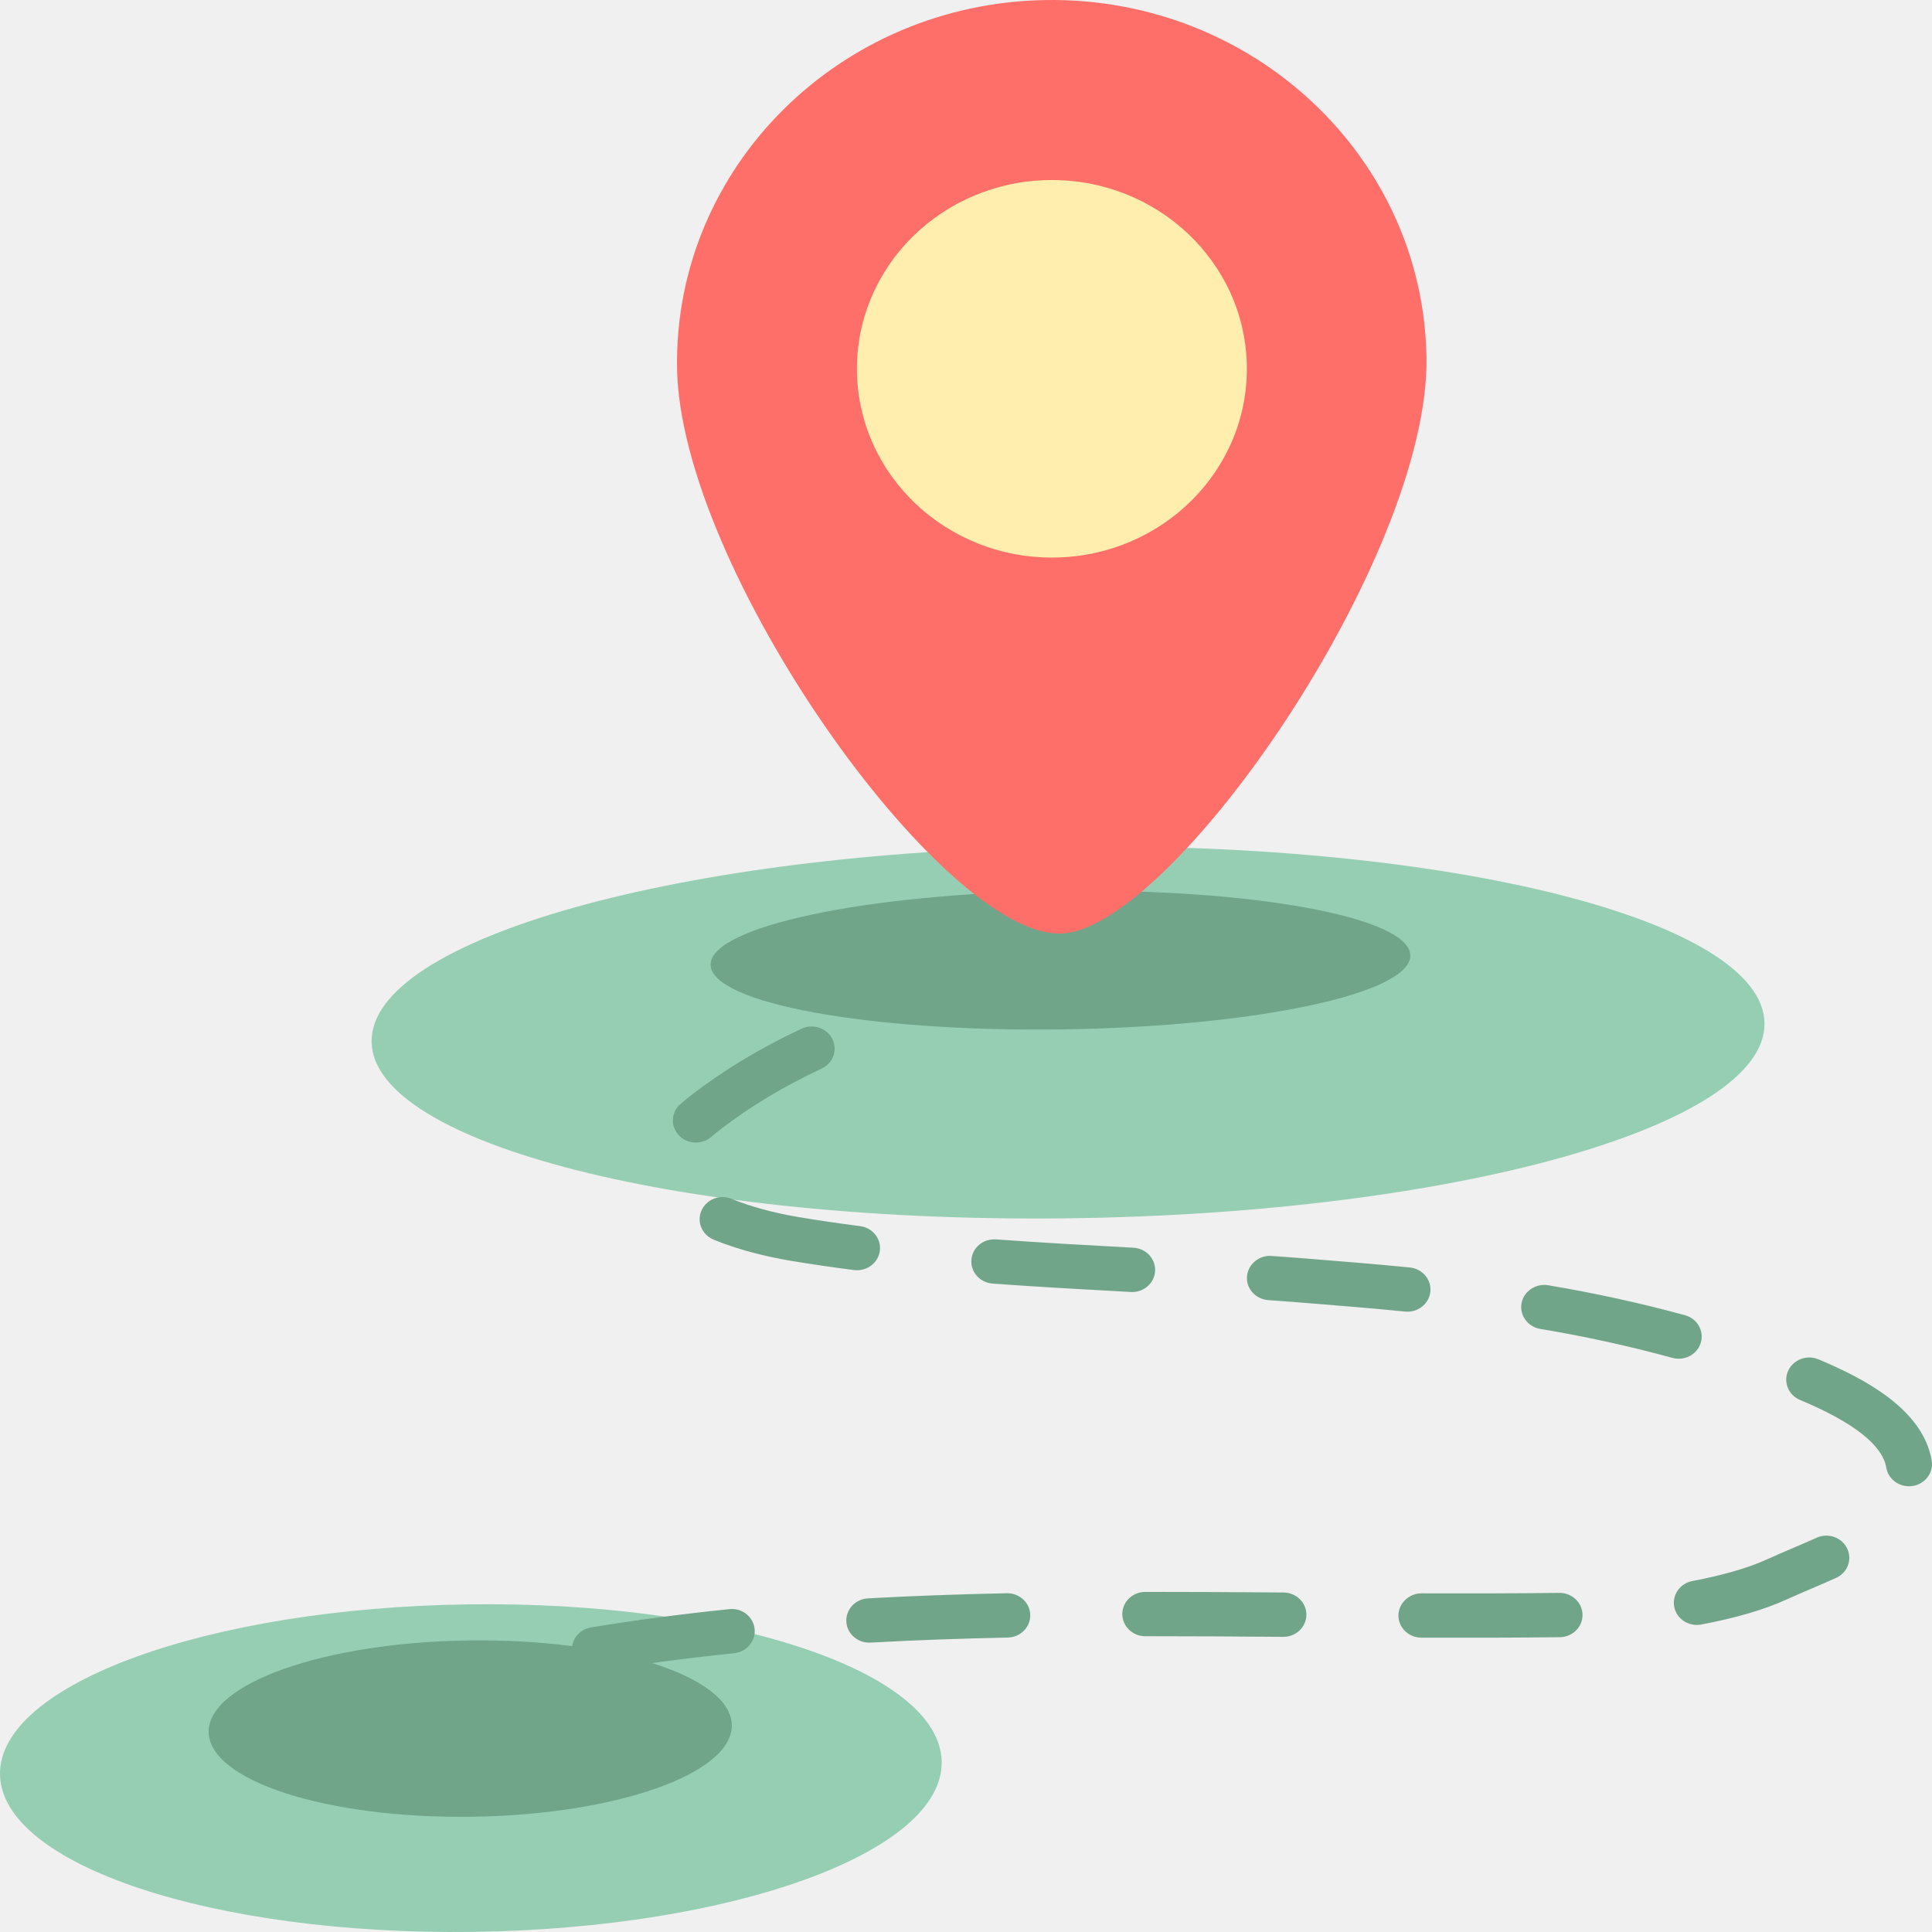
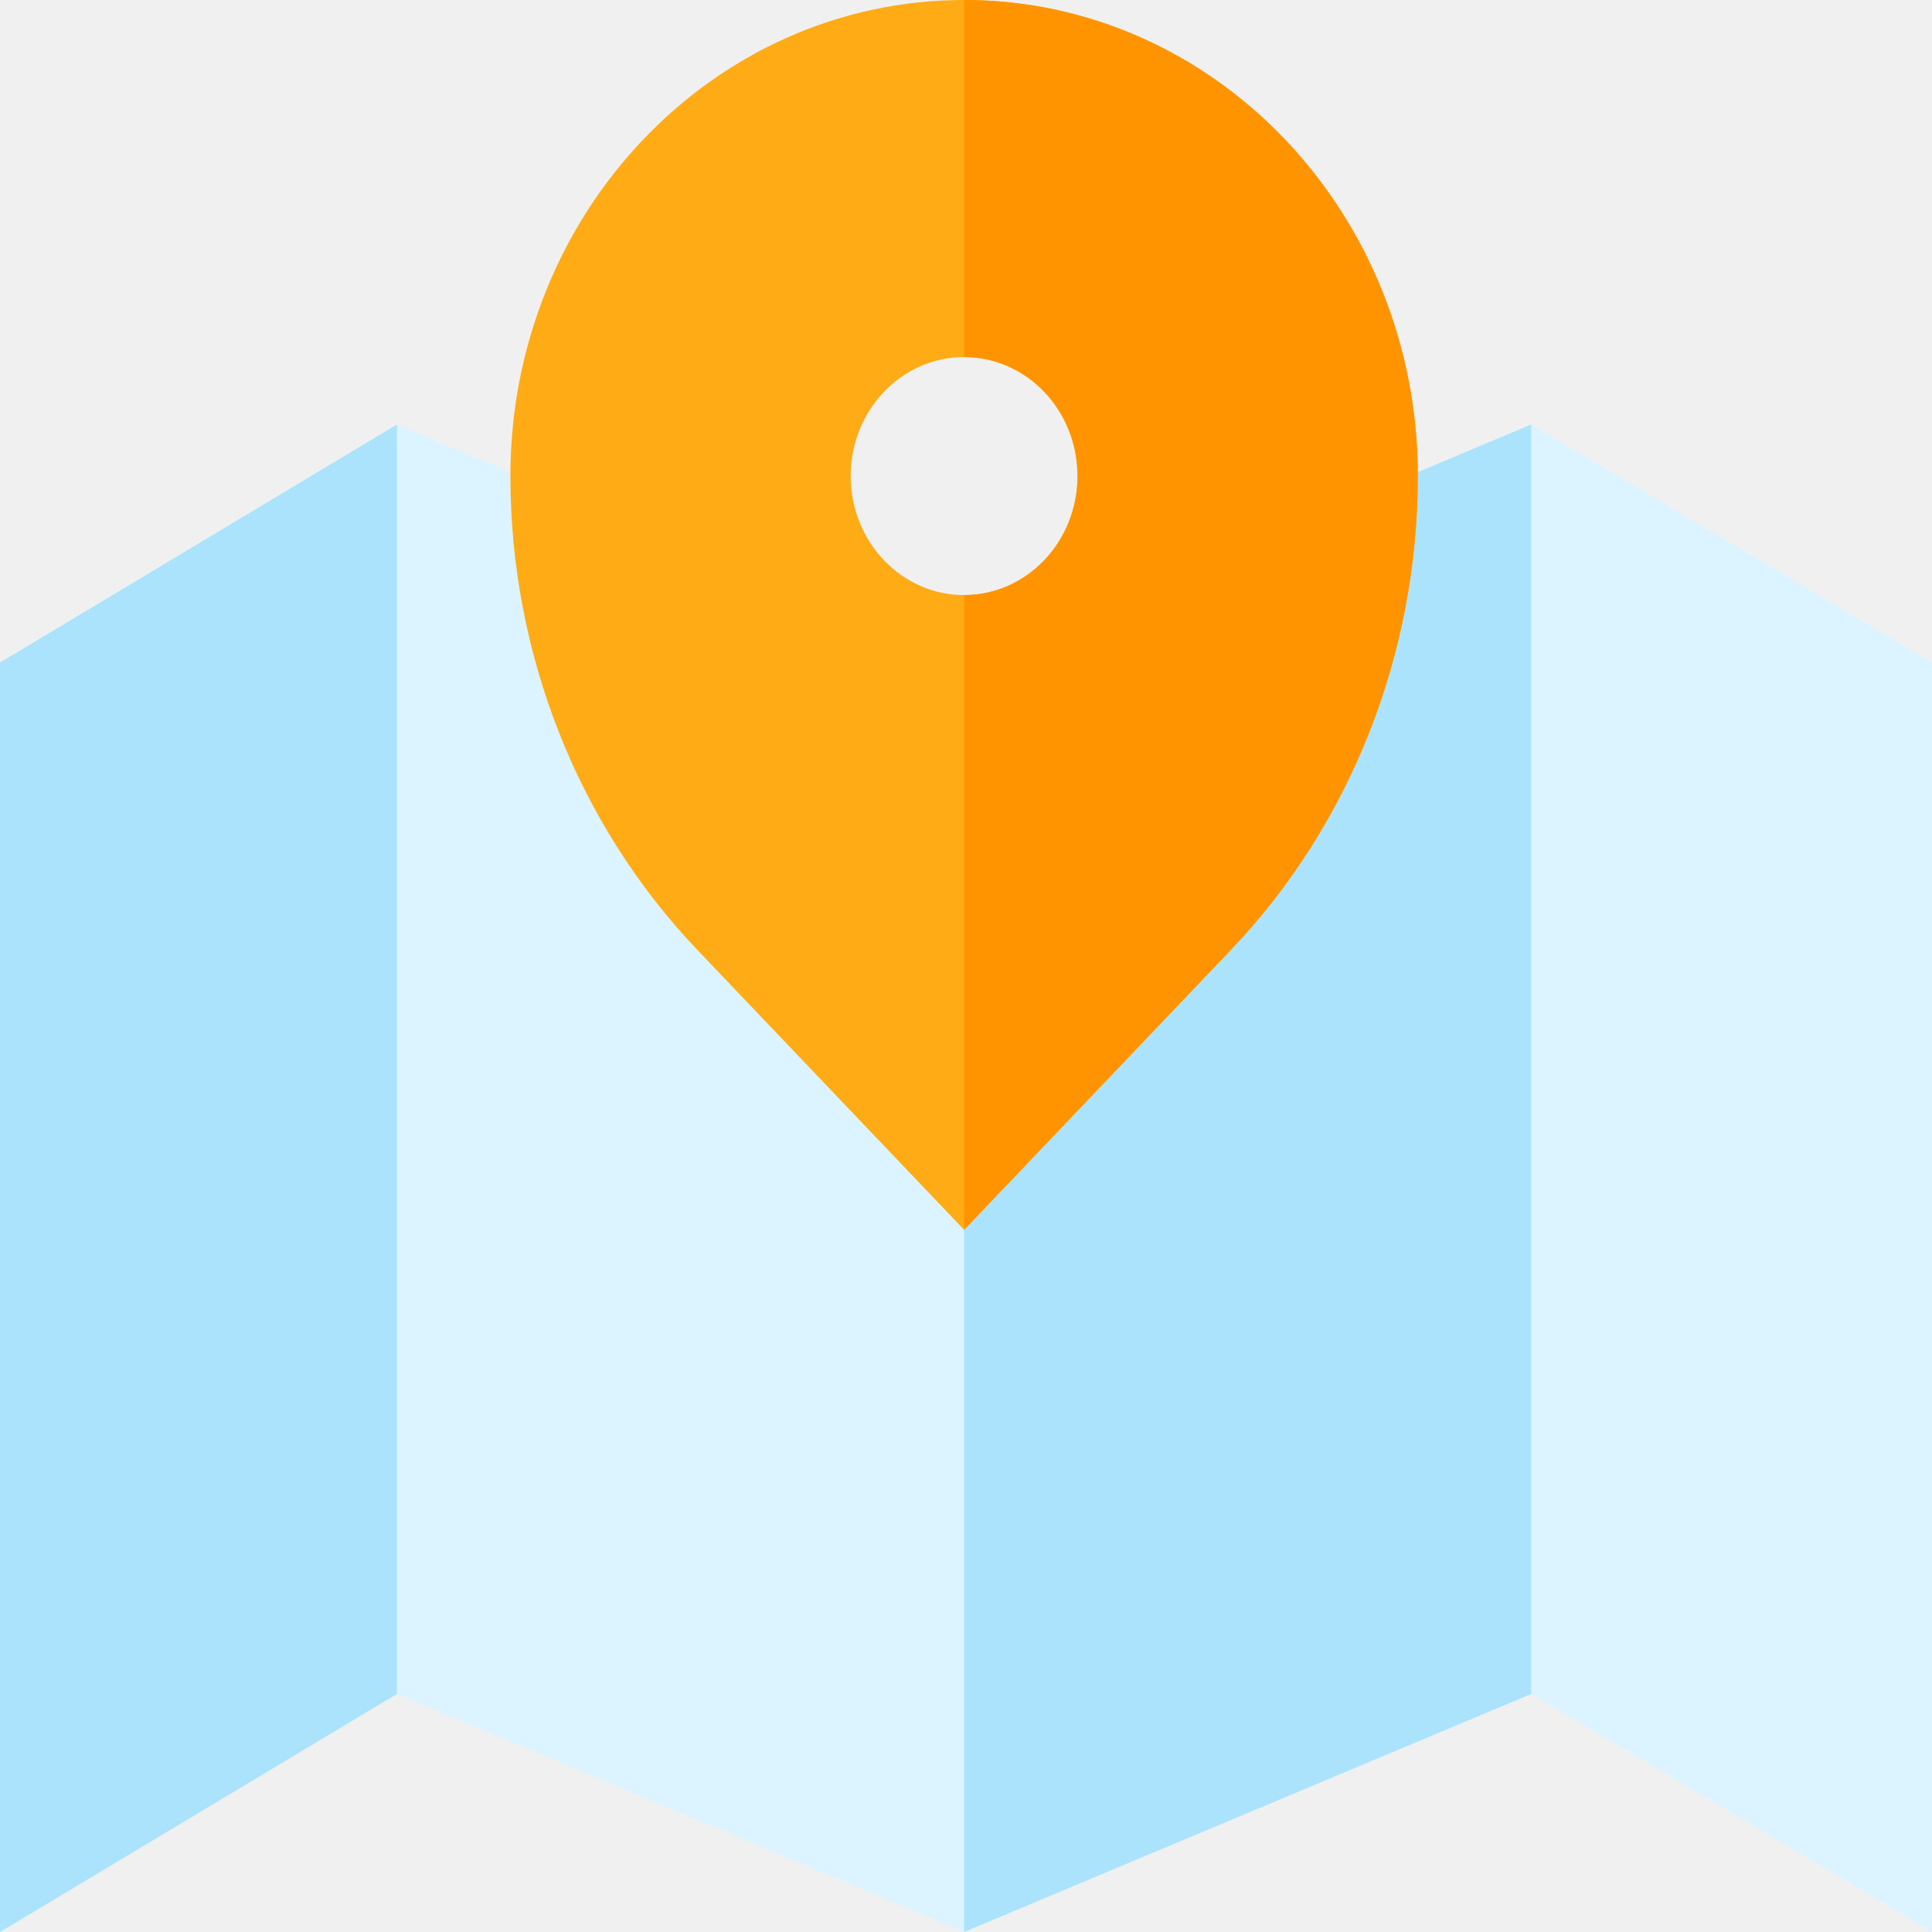
- <svg xmlns="http://www.w3.org/2000/svg" version="1.1" id="ecommerce_1_" x="0px" y="0px" viewBox="0 0 24 24" xml:space="preserve" width="24" height="24">
-   <defs id="defs14413" />
-   <style type="text/css" id="style14357">
- 	.st0{fill:#FFEEAD;}
- 	.st1{fill:#C9B77D;}
- 	.st2{fill:#99734A;}
- 	.st3{fill:#FF6F69;}
- 	.st4{fill:#96CEB4;}
- 	.st5{fill:none;}
- 	.st6{fill:#AA9865;}
- 	.st7{fill:#71A58A;}
- 	.st8{fill:#FFCC5C;}
- 	.st9{fill:#825E3B;}
- 	.st10{fill:#639376;}
- 	.st11{fill:#E05858;}
- 	.st12{fill:#C1821E;}
- 	.st13{fill:#D6A041;}
- 	.st14{fill:#B28559;}
- 	.st15{fill:#BF4343;}
- 	.st16{fill:#D3C089;}
- 	.st17{fill:#7C5C3C;}
- 	.st18{fill:#FDCC5C;}
- 	.st19{fill:#FFFFFF;}
- </style>
-   <g id="location_1_" transform="matrix(0.2166829,0,0,0.2086872,-0.4594472,2.2905827e-5)">
-     <g id="g14363">
-       <g id="g14361">
-         <ellipse transform="matrix(-0.0139,-0.9999,0.9999,-0.0139,-75.7158,135.8223)" class="st4" cx="29.113" cy="105.245" rx="9.749" ry="26.996" id="ellipse14359" />
-       </g>
+ <svg xmlns="http://www.w3.org/2000/svg" version="1.1" id="Capa_1" x="0px" y="0px" viewBox="0 0 24 24" xml:space="preserve" width="24" height="24">
+   <defs id="defs47" />
+   <g id="g297" transform="scale(0.046875,0.04918496)">
+     <polygon style="fill:#dcf4ff" points="255.499,499.977 405.793,439.859 512,499.977 512,179.35 405.793,119.233 255.499,179.35 105.205,119.233 0,179.35 0,499.977 105.205,439.859 " id="polygon2" transform="translate(0,-12.023)" />
+     <g id="g8" transform="translate(0,-12.023)">
+       <polygon style="fill:#ace3fc" points="105.205,439.859 105.205,119.233 0,179.35 0,499.977 " id="polygon4" />
+       <polygon style="fill:#ace3fc" points="405.793,439.859 405.793,119.233 255.499,179.35 255.499,499.977 " id="polygon6" />
    </g>
-     <g id="g14369">
-       <g id="g14367">
-         <ellipse transform="matrix(-0.014,-0.9999,0.9999,-0.014,-73.406,133.4144)" class="st7" cx="29.08" cy="102.902" rx="5.249" ry="14.998" id="ellipse14365" />
-       </g>
-     </g>
-     <g id="g14397">
-       <g id="g14375">
-         <g id="g14373">
-           <ellipse transform="matrix(-0.0139,-0.9999,0.9999,-0.0139,2.7817,125.6561)" class="st4" cx="63.349" cy="61.456" rx="11.061" ry="39.932" id="ellipse14371" />
-         </g>
-       </g>
-       <g id="g14381">
-         <g id="g14379">
-           <ellipse transform="matrix(-0.0139,-0.9999,0.9999,-0.0139,6.6464,120.8548)" class="st7" cx="62.914" cy="57.15" rx="4.124" ry="20.06" id="ellipse14377" />
-         </g>
-       </g>
-       <g id="g14395">
-         <g id="g14387">
-           <g id="g14385">
-             <path class="st3" d="M 62.116,0.002 C 50.252,0.168 40.768,9.97 40.935,21.897 41.101,33.824 56.088,55.667 62.892,55.571 69.228,55.483 84.067,33.224 83.901,21.297 83.734,9.371 73.981,-0.163 62.116,0.002 Z" id="path14383" />
-           </g>
-         </g>
-         <g id="g14393">
-           <g id="g14391">
-             <ellipse transform="matrix(-0.0139,-0.9999,0.9999,-0.0139,41.3431,84.675)" class="st0" cx="62.423" cy="21.952" rx="11.236" ry="11.177" id="ellipse14389" />
-           </g>
-         </g>
-       </g>
-     </g>
-     <g id="g14407">
-       <g id="g14405">
-         <g id="g14403">
-           <g id="g14401">
-             <path class="st7" d="m 42.032,68.013 c 0.308,-0.004 0.614,-0.115 0.861,-0.336 0.188,-0.168 0.385,-0.331 0.582,-0.488 1.681,-1.341 3.616,-2.547 5.752,-3.581 0.655,-0.318 0.929,-1.107 0.612,-1.762 -0.318,-0.655 -1.103,-0.93 -1.763,-0.612 -2.31,1.12 -4.412,2.43 -6.247,3.894 -0.236,0.189 -0.47,0.383 -0.694,0.584 -0.543,0.486 -0.59,1.32 -0.103,1.863 0.264,0.295 0.632,0.443 1,0.438 z m 14.063,-6.976 c 0.103,-10e-4 0.207,-0.014 0.311,-0.042 2.469,-0.635 5.014,-1.047 7.568,-1.224 0.726,-0.051 1.275,-0.681 1.224,-1.407 -0.051,-0.727 -0.645,-1.273 -1.407,-1.225 -2.712,0.189 -5.418,0.626 -8.041,1.301 -0.706,0.181 -1.13,0.9 -0.949,1.606 0.153,0.602 0.7,0.999 1.294,0.991 z m -27.929,37.46 c -1.916,0.472 -3.829,1.003 -5.687,1.58 -0.695,0.216 -1.084,0.954 -0.869,1.65 0.177,0.572 0.708,0.937 1.278,0.929 0.122,-0.002 0.248,-0.022 0.373,-0.06 1.808,-0.561 3.67,-1.078 5.535,-1.538 0.708,-0.174 1.139,-0.889 0.966,-1.596 -0.174,-0.708 -0.887,-1.135 -1.596,-0.965 z m 78.203,-17.582 c -0.669,-0.29 -1.444,0.018 -1.735,0.684 -0.291,0.668 0.015,1.445 0.684,1.736 3.062,1.331 4.725,2.686 4.942,4.028 0.106,0.654 0.675,1.117 1.319,1.108 0.064,-0.001 0.129,-0.006 0.194,-0.017 0.719,-0.116 1.208,-0.794 1.091,-1.513 -0.5,-3.088 -3.947,-4.918 -6.495,-6.026 z M 57.81,74.992 c -0.056,0.726 0.489,1.359 1.215,1.415 2.634,0.2 5.278,0.35 7.926,0.5 0.032,0.002 0.063,0.002 0.094,0.002 0.687,-0.01 1.258,-0.549 1.297,-1.245 0.041,-0.728 -0.515,-1.351 -1.242,-1.392 -2.629,-0.148 -5.258,-0.298 -7.874,-0.496 -0.749,-0.048 -1.361,0.489 -1.416,1.216 z m 17.02,2.399 c 0.582,0.043 1.162,0.088 1.743,0.135 2.164,0.177 4.179,0.35 6.103,0.546 0.052,0.006 0.103,0.008 0.153,0.007 0.661,-0.009 1.225,-0.513 1.292,-1.185 0.074,-0.725 -0.453,-1.372 -1.178,-1.446 -1.939,-0.198 -3.972,-0.372 -6.155,-0.551 -0.588,-0.048 -1.176,-0.094 -1.766,-0.136 -0.704,-0.061 -1.36,0.493 -1.412,1.219 -0.053,0.726 0.493,1.358 1.22,1.411 z m -30.9,18.395 c -2.73,0.291 -5.394,0.656 -7.923,1.086 -0.717,0.122 -1.201,0.804 -1.079,1.522 0.111,0.65 0.679,1.107 1.318,1.098 0.067,-0.001 0.135,-0.007 0.205,-0.018 2.473,-0.421 5.084,-0.779 7.758,-1.064 0.724,-0.077 1.25,-0.727 1.173,-1.452 -0.08,-0.724 -0.72,-1.259 -1.452,-1.172 z m 47.58,-0.968 c -2.655,0.032 -5.286,0.036 -7.895,0.027 -0.701,-0.005 -1.321,0.586 -1.324,1.315 -0.003,0.729 0.587,1.321 1.315,1.324 2.625,0.008 5.268,0.005 7.936,-0.028 0.001,0 0.003,0 0.003,0 0.728,-0.01 1.31,-0.607 1.301,-1.335 -0.01,-0.728 -0.607,-1.312 -1.336,-1.303 z m 8.119,-14.899 c 0.199,-0.701 -0.209,-1.431 -0.91,-1.629 -2.59,-0.732 -5.155,-1.316 -7.843,-1.784 -0.713,-0.124 -1.402,0.356 -1.526,1.073 -0.125,0.718 0.355,1.401 1.073,1.526 2.599,0.453 5.078,1.017 7.579,1.725 0.125,0.036 0.253,0.052 0.377,0.05 0.569,-0.008 1.088,-0.386 1.25,-0.961 z m 6.638,11.617 c -0.443,0.206 -0.891,0.405 -1.335,0.602 -0.517,0.23 -1.027,0.456 -1.511,0.686 -1.064,0.503 -2.542,0.949 -4.274,1.288 -0.716,0.139 -1.181,0.833 -1.043,1.548 0.125,0.636 0.686,1.075 1.312,1.066 0.077,-0.001 0.157,-0.009 0.235,-0.024 1.974,-0.386 3.621,-0.887 4.897,-1.492 0.466,-0.22 0.956,-0.438 1.454,-0.659 0.457,-0.204 0.921,-0.41 1.376,-0.622 0.661,-0.307 0.947,-1.092 0.639,-1.753 -0.305,-0.662 -1.091,-0.95 -1.75,-0.64 z m -46.419,3.303 c -0.004,0 -0.006,0 -0.01,0 -2.849,0.063 -5.452,0.162 -7.956,0.305 -0.727,0.041 -1.283,0.665 -1.242,1.392 0.041,0.708 0.632,1.254 1.334,1.244 0.019,0 0.039,-0.001 0.058,-0.002 2.473,-0.141 5.045,-0.239 7.863,-0.301 0.729,-0.016 1.307,-0.619 1.29,-1.348 -0.016,-0.724 -0.613,-1.3 -1.337,-1.29 z M 51.272,75.612 c 0.644,-0.009 1.2,-0.488 1.288,-1.145 0.096,-0.722 -0.411,-1.386 -1.134,-1.481 -1.172,-0.156 -2.338,-0.333 -3.5,-0.533 -1.43,-0.248 -2.798,-0.634 -3.855,-1.089 -0.674,-0.29 -1.445,0.022 -1.734,0.69 -0.288,0.669 0.021,1.445 0.69,1.733 1.59,0.685 3.298,1.067 4.448,1.266 1.195,0.207 2.397,0.388 3.602,0.549 0.066,0.007 0.132,0.01 0.195,0.01 z m 24.434,19.183 c -2.661,-0.02 -5.301,-0.037 -7.926,-0.036 -0.006,0 -0.013,0 -0.018,0 -0.72,0.01 -1.301,0.597 -1.301,1.32 0,0.729 0.592,1.32 1.32,1.319 2.617,-10e-4 5.252,0.016 7.905,0.037 0.009,0 0.019,0 0.028,0 0.716,-0.01 1.296,-0.59 1.301,-1.309 0.006,-0.731 -0.581,-1.325 -1.309,-1.331 z" id="path14399" />
-           </g>
-         </g>
-       </g>
-     </g>
+     <path style="fill:#ffab15" d="m 255.499,0 c -66.404,0 -120.235,53.831 -120.235,120.235 0,44.908 17.84,87.977 49.595,119.732 l 70.64,70.64 70.64,-70.64 C 357.894,208.212 375.734,165.143 375.734,120.235 375.734,53.832 321.903,0 255.499,0 Z m 0,150.294 c -16.601,0 -30.059,-13.457 -30.059,-30.059 0,-16.602 13.457,-30.059 30.059,-30.059 16.602,0 30.059,13.457 30.059,30.059 0,16.602 -13.458,30.059 -30.059,30.059 z" id="path10" />
+     <path style="fill:#ff9400" d="m 255.499,0 v 90.177 c 16.601,0 30.059,13.457 30.059,30.059 0,16.602 -13.457,30.059 -30.059,30.059 v 160.312 l 70.64,-70.64 C 357.894,208.212 375.734,165.143 375.734,120.235 375.734,53.832 321.903,0 255.499,0 Z" id="path12" />
+     <g id="g14" transform="translate(0,-12.023)">
+ </g>
+     <g id="g16" transform="translate(0,-12.023)">
+ </g>
+     <g id="g18" transform="translate(0,-12.023)">
+ </g>
+     <g id="g20" transform="translate(0,-12.023)">
+ </g>
+     <g id="g22" transform="translate(0,-12.023)">
+ </g>
+     <g id="g24" transform="translate(0,-12.023)">
+ </g>
+     <g id="g26" transform="translate(0,-12.023)">
+ </g>
+     <g id="g28" transform="translate(0,-12.023)">
+ </g>
+     <g id="g30" transform="translate(0,-12.023)">
+ </g>
+     <g id="g32" transform="translate(0,-12.023)">
+ </g>
+     <g id="g34" transform="translate(0,-12.023)">
+ </g>
+     <g id="g36" transform="translate(0,-12.023)">
+ </g>
+     <g id="g38" transform="translate(0,-12.023)">
+ </g>
+     <g id="g40" transform="translate(0,-12.023)">
+ </g>
+     <g id="g42" transform="translate(0,-12.023)">
+ </g>
  </g>
</svg>
